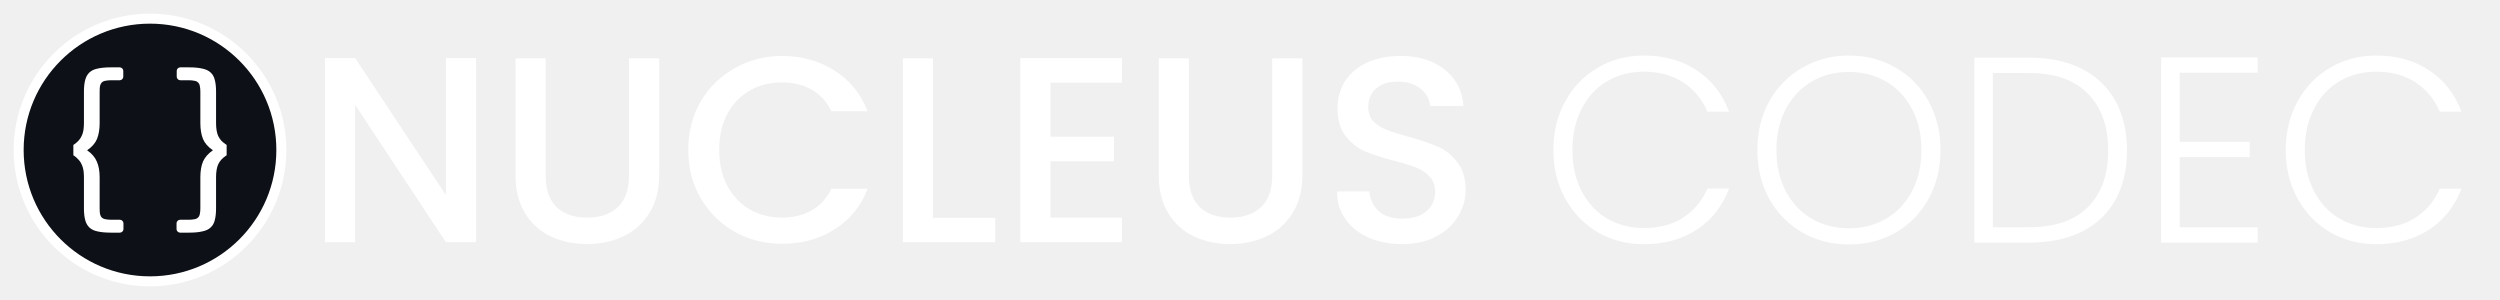
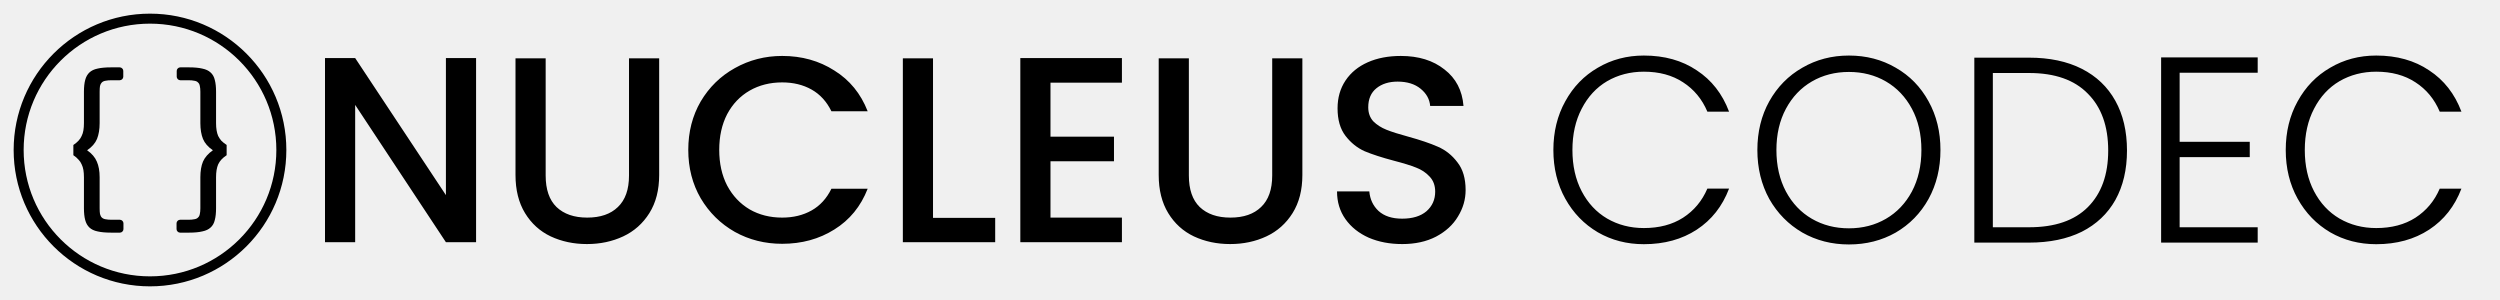
<svg xmlns="http://www.w3.org/2000/svg" width="1000mm" height="120mm" viewBox="0 0 1000 120" version="1.1" id="svg1">
  <defs id="defs1">
    </defs>
  <g id="layer1">
-     <circle style="fill:#0d1117;fill-opacity:1;stroke:none;stroke-width:4;stroke-linecap:round;stroke-dasharray:none;stroke-opacity:1" id="circle2" cx="60" cy="60" r="52.54" />
-     <circle style="opacity:1;fill:none;stroke:#ffffff;stroke-width:4;stroke-linecap:round;stroke-dasharray:none;stroke-opacity:1" id="path9" cx="60" cy="60" r="52.54" />
-     <path d="m 49.381,91.644 q 0,0.564 -0.423,0.988 -0.423,0.423 -0.988,0.423 h -3.598 q -3.246,0 -5.362,-0.494 Q 36.964,92.138 35.764,91.009 34.565,89.88 34.071,87.975 33.577,86.141 33.577,83.319 V 70.901 q 0,-1.623 -0.212,-2.893 -0.212,-1.27 -0.706,-2.258 -0.423,-1.058 -1.27,-1.905 -0.776,-0.917 -2.046,-1.764 v -4.092 q 1.27,-0.847 2.046,-1.693 0.847,-0.917 1.27,-1.905 0.494,-0.988 0.706,-2.258 0.212,-1.27 0.212,-2.893 V 36.681 q 0,-2.822 0.494,-4.657 0.494,-1.905 1.693,-3.034 1.199,-1.129 3.246,-1.552 2.117,-0.494 5.362,-0.494 h 3.528 q 0.564,0 0.988,0.423 0.423,0.423 0.423,0.988 v 2.328 q 0,0.564 -0.423,0.988 -0.423,0.423 -0.988,0.423 h -3.175 q -1.552,0 -2.54,0.212 -0.917,0.141 -1.482,0.706 -0.494,0.494 -0.706,1.411 -0.141,0.847 -0.141,2.258 v 12.559 q 0,3.739 -1.058,6.35 -1.058,2.54 -3.951,4.516 2.822,1.976 3.881,4.516 1.129,2.54 1.129,6.279 v 12.418 q 0,1.411 0.141,2.258 0.212,0.917 0.706,1.411 0.564,0.564 1.482,0.706 0.988,0.212 2.54,0.212 H 47.97 q 0.564,0 0.988,0.423 0.423,0.423 0.423,0.988 V 91.644 Z M 90.656,62.081 q -1.27,0.847 -2.117,1.764 -0.776,0.847 -1.27,1.905 -0.423,0.988 -0.635,2.258 -0.212,1.27 -0.212,2.893 v 12.418 q 0,2.822 -0.494,4.657 -0.423,1.905 -1.693,3.034 -1.199,1.129 -3.316,1.552 -2.046,0.494 -5.292,0.494 h -3.598 q -0.564,0 -0.988,-0.423 -0.423,-0.423 -0.423,-0.988 v -2.328 q 0,-0.564 0.423,-0.988 0.423,-0.423 0.988,-0.423 h 3.246 q 1.552,0 2.469,-0.212 0.988,-0.141 1.482,-0.706 0.564,-0.494 0.706,-1.411 0.212,-0.847 0.212,-2.258 V 70.901 q 0,-3.739 1.058,-6.279 1.129,-2.54 3.951,-4.516 -2.893,-1.976 -3.951,-4.516 -1.058,-2.611 -1.058,-6.35 V 36.681 q 0,-1.411 -0.212,-2.258 -0.141,-0.917 -0.706,-1.411 -0.494,-0.564 -1.482,-0.706 -0.917,-0.212 -2.469,-0.212 h -3.175 q -0.564,0 -0.988,-0.423 -0.423,-0.423 -0.423,-0.988 v -2.328 q 0,-0.564 0.423,-0.988 0.423,-0.423 0.988,-0.423 h 3.528 q 3.246,0 5.292,0.494 2.117,0.423 3.316,1.552 1.27,1.129 1.693,3.034 0.494,1.834 0.494,4.657 v 12.559 q 0,1.623 0.212,2.893 0.212,1.27 0.635,2.258 0.494,0.988 1.27,1.905 0.847,0.847 2.117,1.693 v 4.092 z" id="text1" style="font-size:70.556px;font-family:'Neo Sans';-inkscape-font-specification:'Neo Sans';text-align:center;text-anchor:middle;fill:#ffffff;stroke-width:4;stroke-linecap:round" aria-label="{ }" />
-     <path d="M 190.431,96.883 H 178.366 L 142.065,41.955 V 96.883 H 130 V 23.223 h 12.065 l 36.301,54.821 V 23.223 h 12.065 z m 27.834,-73.554 v 46.884 q 0,8.361 4.339,12.594 4.445,4.233 12.277,4.233 7.937,0 12.277,-4.233 4.445,-4.233 4.445,-12.594 V 23.329 h 12.065 v 46.672 q 0,8.996 -3.916,15.24 -3.916,6.244 -10.477,9.313 -6.562,3.069 -14.499,3.069 -7.937,0 -14.499,-3.069 -6.456,-3.069 -10.266,-9.313 -3.81,-6.244 -3.81,-15.24 V 23.329 Z m 57.044,36.618 q 0,-10.795 4.974,-19.367 5.08,-8.572 13.652,-13.335 8.678,-4.868 18.944,-4.868 11.747,0 20.849,5.821 9.207,5.715 13.335,16.298 h -14.499 q -2.857,-5.821 -7.937,-8.678 -5.08,-2.857 -11.747,-2.857 -7.302,0 -13.017,3.281 -5.715,3.281 -8.996,9.419 -3.175,6.138 -3.175,14.287 0,8.149 3.175,14.287 3.281,6.138 8.996,9.525 5.715,3.281 13.017,3.281 6.667,0 11.747,-2.857 5.08,-2.857 7.937,-8.678 h 14.499 q -4.127,10.583 -13.335,16.298 -9.102,5.715 -20.849,5.715 -10.372,0 -18.944,-4.762 -8.572,-4.868 -13.652,-13.441 -4.974,-8.572 -4.974,-19.367 z m 97.896,27.199 h 24.871 v 9.737 H 361.139 V 23.329 h 12.065 z M 420.194,33.065 V 54.655 h 25.4 v 9.842 h -25.4 v 22.542 h 28.575 v 9.842 H 408.129 V 23.223 h 40.64 v 9.842 z M 475.545,23.329 v 46.884 q 0,8.361 4.339,12.594 4.445,4.233 12.277,4.233 7.937,0 12.277,-4.233 4.445,-4.233 4.445,-12.594 V 23.329 h 12.065 v 46.672 q 0,8.996 -3.916,15.24 -3.916,6.244 -10.477,9.313 -6.562,3.069 -14.499,3.069 -7.937,0 -14.499,-3.069 -6.456,-3.069 -10.266,-9.313 -3.81,-6.244 -3.81,-15.24 V 23.329 Z m 85.301,74.295 q -7.408,0 -13.335,-2.54 -5.927,-2.646 -9.313,-7.408 -3.387,-4.762 -3.387,-11.112 h 12.912 q 0.423,4.762 3.704,7.832 3.387,3.069 9.419,3.069 6.244,0 9.737,-2.963 3.492,-3.069 3.492,-7.832 0,-3.704 -2.223,-6.032 -2.117,-2.328 -5.397,-3.598 -3.175,-1.27 -8.89,-2.752 -7.197,-1.905 -11.747,-3.81 -4.445,-2.011 -7.62,-6.138 -3.175,-4.127 -3.175,-11.007 0,-6.35 3.175,-11.112 3.175,-4.762 8.89,-7.302 5.715,-2.54 13.229,-2.54 10.689,0 17.462,5.397 6.879,5.292 7.62,14.605 h -13.335 q -0.318,-4.022 -3.81,-6.879 -3.492,-2.857 -9.207,-2.857 -5.186,0 -8.467,2.646 -3.281,2.646 -3.281,7.62 0,3.387 2.011,5.609 2.117,2.117 5.292,3.387 3.175,1.27 8.678,2.752 7.302,2.011 11.853,4.022 4.657,2.011 7.832,6.244 3.281,4.127 3.281,11.112 0,5.609 -3.069,10.583 -2.963,4.974 -8.784,8.043 -5.715,2.963 -13.547,2.963 z" id="text2" style="font-weight:500;font-size:105.833px;font-family:Poppins;-inkscape-font-specification:'Poppins Medium';fill:#ffffff;stroke-width:4;stroke-linecap:round" aria-label="NUCLEUS" />
-     <path d="m 621.35,60 q 0,-10.901 4.762,-19.473 4.762,-8.678 13.017,-13.441 8.255,-4.868 18.415,-4.868 12.382,0 21.167,5.927 8.89,5.821 12.912,16.51 h -8.678 q -3.175,-7.514 -9.737,-11.747 -6.456,-4.233 -15.663,-4.233 -8.149,0 -14.711,3.81 -6.456,3.81 -10.16,11.007 Q 628.97,50.581 628.97,60 q 0,9.419 3.704,16.51 3.704,7.091 10.16,10.901 6.562,3.81 14.711,3.81 9.207,0 15.663,-4.127 6.562,-4.233 9.737,-11.642 h 8.678 q -4.022,10.583 -12.912,16.404 -8.89,5.821 -21.167,5.821 -10.16,0 -18.415,-4.762 Q 630.875,88.046 626.112,79.473 621.35,70.901 621.35,60 Z m 118.215,37.782 q -10.266,0 -18.627,-4.762 Q 712.578,88.152 707.71,79.579 702.947,70.901 702.947,60 q 0,-10.901 4.762,-19.473 4.868,-8.678 13.229,-13.441 8.361,-4.868 18.627,-4.868 10.372,0 18.732,4.868 8.361,4.762 13.123,13.441 4.762,8.572 4.762,19.473 0,10.901 -4.762,19.579 -4.762,8.572 -13.123,13.441 -8.361,4.762 -18.732,4.762 z m 0,-6.456 q 8.255,0 14.817,-3.81 6.562,-3.81 10.372,-10.901 3.81,-7.197 3.81,-16.616 0,-9.419 -3.81,-16.51 -3.81,-7.091 -10.372,-10.901 -6.562,-3.81 -14.817,-3.81 -8.255,0 -14.817,3.81 -6.562,3.81 -10.372,10.901 -3.81,7.091 -3.81,16.51 0,9.419 3.81,16.616 3.81,7.091 10.372,10.901 6.562,3.81 14.817,3.81 z m 72.072,-68.262 q 12.277,0 21.061,4.445 8.784,4.445 13.441,12.806 4.657,8.361 4.657,19.897 0,11.43 -4.657,19.791 -4.657,8.255 -13.441,12.7 -8.784,4.339 -21.061,4.339 H 789.73 V 23.064 Z m 0,67.839 q 15.452,0 23.495,-8.043 8.149,-8.149 8.149,-22.648 0,-14.605 -8.149,-22.754 -8.043,-8.255 -23.495,-8.255 h -14.499 v 61.701 z m 60.219,-61.806 v 27.622 h 28.046 v 6.138 h -28.046 v 28.046 h 31.221 v 6.138 h -38.629 v -74.083 h 38.629 v 6.138 z M 914.296,60 q 0,-10.901 4.762,-19.473 4.762,-8.678 13.017,-13.441 8.255,-4.868 18.415,-4.868 12.382,0 21.167,5.927 8.89,5.821 12.912,16.51 h -8.678 q -3.175,-7.514 -9.737,-11.747 -6.456,-4.233 -15.663,-4.233 -8.149,0 -14.711,3.81 -6.456,3.81 -10.16,11.007 -3.704,7.091 -3.704,16.51 0,9.419 3.704,16.51 3.704,7.091 10.16,10.901 6.562,3.81 14.711,3.81 9.207,0 15.663,-4.127 6.562,-4.233 9.737,-11.642 h 8.678 q -4.022,10.583 -12.912,16.404 -8.89,5.821 -21.167,5.821 -10.16,0 -18.415,-4.762 Q 923.821,88.046 919.058,79.473 914.296,70.901 914.296,60 Z" id="text3" style="font-weight:300;font-size:105.833px;font-family:Poppins;-inkscape-font-specification:'Poppins Light';fill:#ffffff;stroke-width:4;stroke-linecap:round" aria-label="CODEC" />
+     <circle style="opacity:1;fill:none;stroke:#000000;stroke-width:4;stroke-linecap:round;stroke-dasharray:none;stroke-opacity:1" id="path9" cx="60" cy="60" r="52.54" />
+     <path d="m 49.381,91.644 q 0,0.564 -0.423,0.988 -0.423,0.423 -0.988,0.423 h -3.598 q -3.246,0 -5.362,-0.494 Q 36.964,92.138 35.764,91.009 34.565,89.88 34.071,87.975 33.577,86.141 33.577,83.319 V 70.901 q 0,-1.623 -0.212,-2.893 -0.212,-1.27 -0.706,-2.258 -0.423,-1.058 -1.27,-1.905 -0.776,-0.917 -2.046,-1.764 v -4.092 q 1.27,-0.847 2.046,-1.693 0.847,-0.917 1.27,-1.905 0.494,-0.988 0.706,-2.258 0.212,-1.27 0.212,-2.893 V 36.681 q 0,-2.822 0.494,-4.657 0.494,-1.905 1.693,-3.034 1.199,-1.129 3.246,-1.552 2.117,-0.494 5.362,-0.494 h 3.528 q 0.564,0 0.988,0.423 0.423,0.423 0.423,0.988 v 2.328 q 0,0.564 -0.423,0.988 -0.423,0.423 -0.988,0.423 h -3.175 q -1.552,0 -2.54,0.212 -0.917,0.141 -1.482,0.706 -0.494,0.494 -0.706,1.411 -0.141,0.847 -0.141,2.258 v 12.559 q 0,3.739 -1.058,6.35 -1.058,2.54 -3.951,4.516 2.822,1.976 3.881,4.516 1.129,2.54 1.129,6.279 v 12.418 q 0,1.411 0.141,2.258 0.212,0.917 0.706,1.411 0.564,0.564 1.482,0.706 0.988,0.212 2.54,0.212 H 47.97 q 0.564,0 0.988,0.423 0.423,0.423 0.423,0.988 V 91.644 Z M 90.656,62.081 q -1.27,0.847 -2.117,1.764 -0.776,0.847 -1.27,1.905 -0.423,0.988 -0.635,2.258 -0.212,1.27 -0.212,2.893 v 12.418 q 0,2.822 -0.494,4.657 -0.423,1.905 -1.693,3.034 -1.199,1.129 -3.316,1.552 -2.046,0.494 -5.292,0.494 h -3.598 q -0.564,0 -0.988,-0.423 -0.423,-0.423 -0.423,-0.988 v -2.328 q 0,-0.564 0.423,-0.988 0.423,-0.423 0.988,-0.423 h 3.246 q 1.552,0 2.469,-0.212 0.988,-0.141 1.482,-0.706 0.564,-0.494 0.706,-1.411 0.212,-0.847 0.212,-2.258 V 70.901 q 0,-3.739 1.058,-6.279 1.129,-2.54 3.951,-4.516 -2.893,-1.976 -3.951,-4.516 -1.058,-2.611 -1.058,-6.35 V 36.681 q 0,-1.411 -0.212,-2.258 -0.141,-0.917 -0.706,-1.411 -0.494,-0.564 -1.482,-0.706 -0.917,-0.212 -2.469,-0.212 h -3.175 q -0.564,0 -0.988,-0.423 -0.423,-0.423 -0.423,-0.988 v -2.328 q 0,-0.564 0.423,-0.988 0.423,-0.423 0.988,-0.423 h 3.528 q 3.246,0 5.292,0.494 2.117,0.423 3.316,1.552 1.27,1.129 1.693,3.034 0.494,1.834 0.494,4.657 v 12.559 q 0,1.623 0.212,2.893 0.212,1.27 0.635,2.258 0.494,0.988 1.27,1.905 0.847,0.847 2.117,1.693 v 4.092 z" id="text1" style="font-size:70.556px;font-family:'Neo Sans';-inkscape-font-specification:'Neo Sans';text-align:center;text-anchor:middle;fill:#000000;stroke-width:4;stroke-linecap:round" aria-label="{ }" />
+     <path d="M 190.431,96.883 H 178.366 L 142.065,41.955 V 96.883 H 130 V 23.223 h 12.065 l 36.301,54.821 V 23.223 h 12.065 z m 27.834,-73.554 v 46.884 q 0,8.361 4.339,12.594 4.445,4.233 12.277,4.233 7.937,0 12.277,-4.233 4.445,-4.233 4.445,-12.594 V 23.329 h 12.065 v 46.672 q 0,8.996 -3.916,15.24 -3.916,6.244 -10.477,9.313 -6.562,3.069 -14.499,3.069 -7.937,0 -14.499,-3.069 -6.456,-3.069 -10.266,-9.313 -3.81,-6.244 -3.81,-15.24 V 23.329 Z m 57.044,36.618 q 0,-10.795 4.974,-19.367 5.08,-8.572 13.652,-13.335 8.678,-4.868 18.944,-4.868 11.747,0 20.849,5.821 9.207,5.715 13.335,16.298 h -14.499 q -2.857,-5.821 -7.937,-8.678 -5.08,-2.857 -11.747,-2.857 -7.302,0 -13.017,3.281 -5.715,3.281 -8.996,9.419 -3.175,6.138 -3.175,14.287 0,8.149 3.175,14.287 3.281,6.138 8.996,9.525 5.715,3.281 13.017,3.281 6.667,0 11.747,-2.857 5.08,-2.857 7.937,-8.678 h 14.499 q -4.127,10.583 -13.335,16.298 -9.102,5.715 -20.849,5.715 -10.372,0 -18.944,-4.762 -8.572,-4.868 -13.652,-13.441 -4.974,-8.572 -4.974,-19.367 z m 97.896,27.199 h 24.871 v 9.737 H 361.139 V 23.329 h 12.065 z M 420.194,33.065 V 54.655 h 25.4 v 9.842 h -25.4 v 22.542 h 28.575 v 9.842 H 408.129 V 23.223 h 40.64 v 9.842 z M 475.545,23.329 v 46.884 q 0,8.361 4.339,12.594 4.445,4.233 12.277,4.233 7.937,0 12.277,-4.233 4.445,-4.233 4.445,-12.594 V 23.329 h 12.065 v 46.672 q 0,8.996 -3.916,15.24 -3.916,6.244 -10.477,9.313 -6.562,3.069 -14.499,3.069 -7.937,0 -14.499,-3.069 -6.456,-3.069 -10.266,-9.313 -3.81,-6.244 -3.81,-15.24 V 23.329 Z m 85.301,74.295 q -7.408,0 -13.335,-2.54 -5.927,-2.646 -9.313,-7.408 -3.387,-4.762 -3.387,-11.112 h 12.912 q 0.423,4.762 3.704,7.832 3.387,3.069 9.419,3.069 6.244,0 9.737,-2.963 3.492,-3.069 3.492,-7.832 0,-3.704 -2.223,-6.032 -2.117,-2.328 -5.397,-3.598 -3.175,-1.27 -8.89,-2.752 -7.197,-1.905 -11.747,-3.81 -4.445,-2.011 -7.62,-6.138 -3.175,-4.127 -3.175,-11.007 0,-6.35 3.175,-11.112 3.175,-4.762 8.89,-7.302 5.715,-2.54 13.229,-2.54 10.689,0 17.462,5.397 6.879,5.292 7.62,14.605 h -13.335 q -0.318,-4.022 -3.81,-6.879 -3.492,-2.857 -9.207,-2.857 -5.186,0 -8.467,2.646 -3.281,2.646 -3.281,7.62 0,3.387 2.011,5.609 2.117,2.117 5.292,3.387 3.175,1.27 8.678,2.752 7.302,2.011 11.853,4.022 4.657,2.011 7.832,6.244 3.281,4.127 3.281,11.112 0,5.609 -3.069,10.583 -2.963,4.974 -8.784,8.043 -5.715,2.963 -13.547,2.963 z" id="text2" style="font-weight:500;font-size:105.833px;font-family:Poppins;-inkscape-font-specification:'Poppins Medium';fill:#000000;stroke-width:4;stroke-linecap:round" aria-label="NUCLEUS" />
+     <path d="m 621.35,60 q 0,-10.901 4.762,-19.473 4.762,-8.678 13.017,-13.441 8.255,-4.868 18.415,-4.868 12.382,0 21.167,5.927 8.89,5.821 12.912,16.51 h -8.678 q -3.175,-7.514 -9.737,-11.747 -6.456,-4.233 -15.663,-4.233 -8.149,0 -14.711,3.81 -6.456,3.81 -10.16,11.007 Q 628.97,50.581 628.97,60 q 0,9.419 3.704,16.51 3.704,7.091 10.16,10.901 6.562,3.81 14.711,3.81 9.207,0 15.663,-4.127 6.562,-4.233 9.737,-11.642 h 8.678 q -4.022,10.583 -12.912,16.404 -8.89,5.821 -21.167,5.821 -10.16,0 -18.415,-4.762 Q 630.875,88.046 626.112,79.473 621.35,70.901 621.35,60 Z m 118.215,37.782 q -10.266,0 -18.627,-4.762 Q 712.578,88.152 707.71,79.579 702.947,70.901 702.947,60 q 0,-10.901 4.762,-19.473 4.868,-8.678 13.229,-13.441 8.361,-4.868 18.627,-4.868 10.372,0 18.732,4.868 8.361,4.762 13.123,13.441 4.762,8.572 4.762,19.473 0,10.901 -4.762,19.579 -4.762,8.572 -13.123,13.441 -8.361,4.762 -18.732,4.762 z m 0,-6.456 q 8.255,0 14.817,-3.81 6.562,-3.81 10.372,-10.901 3.81,-7.197 3.81,-16.616 0,-9.419 -3.81,-16.51 -3.81,-7.091 -10.372,-10.901 -6.562,-3.81 -14.817,-3.81 -8.255,0 -14.817,3.81 -6.562,3.81 -10.372,10.901 -3.81,7.091 -3.81,16.51 0,9.419 3.81,16.616 3.81,7.091 10.372,10.901 6.562,3.81 14.817,3.81 z m 72.072,-68.262 q 12.277,0 21.061,4.445 8.784,4.445 13.441,12.806 4.657,8.361 4.657,19.897 0,11.43 -4.657,19.791 -4.657,8.255 -13.441,12.7 -8.784,4.339 -21.061,4.339 H 789.73 V 23.064 Z m 0,67.839 q 15.452,0 23.495,-8.043 8.149,-8.149 8.149,-22.648 0,-14.605 -8.149,-22.754 -8.043,-8.255 -23.495,-8.255 h -14.499 v 61.701 z m 60.219,-61.806 v 27.622 h 28.046 v 6.138 h -28.046 v 28.046 h 31.221 v 6.138 h -38.629 v -74.083 h 38.629 v 6.138 z M 914.296,60 q 0,-10.901 4.762,-19.473 4.762,-8.678 13.017,-13.441 8.255,-4.868 18.415,-4.868 12.382,0 21.167,5.927 8.89,5.821 12.912,16.51 h -8.678 q -3.175,-7.514 -9.737,-11.747 -6.456,-4.233 -15.663,-4.233 -8.149,0 -14.711,3.81 -6.456,3.81 -10.16,11.007 -3.704,7.091 -3.704,16.51 0,9.419 3.704,16.51 3.704,7.091 10.16,10.901 6.562,3.81 14.711,3.81 9.207,0 15.663,-4.127 6.562,-4.233 9.737,-11.642 h 8.678 q -4.022,10.583 -12.912,16.404 -8.89,5.821 -21.167,5.821 -10.16,0 -18.415,-4.762 Q 923.821,88.046 919.058,79.473 914.296,70.901 914.296,60 Z" id="text3" style="font-weight:300;font-size:105.833px;font-family:Poppins;-inkscape-font-specification:'Poppins Light';fill:#000000;stroke-width:4;stroke-linecap:round" aria-label="CODEC" />
  </g>
</svg>
